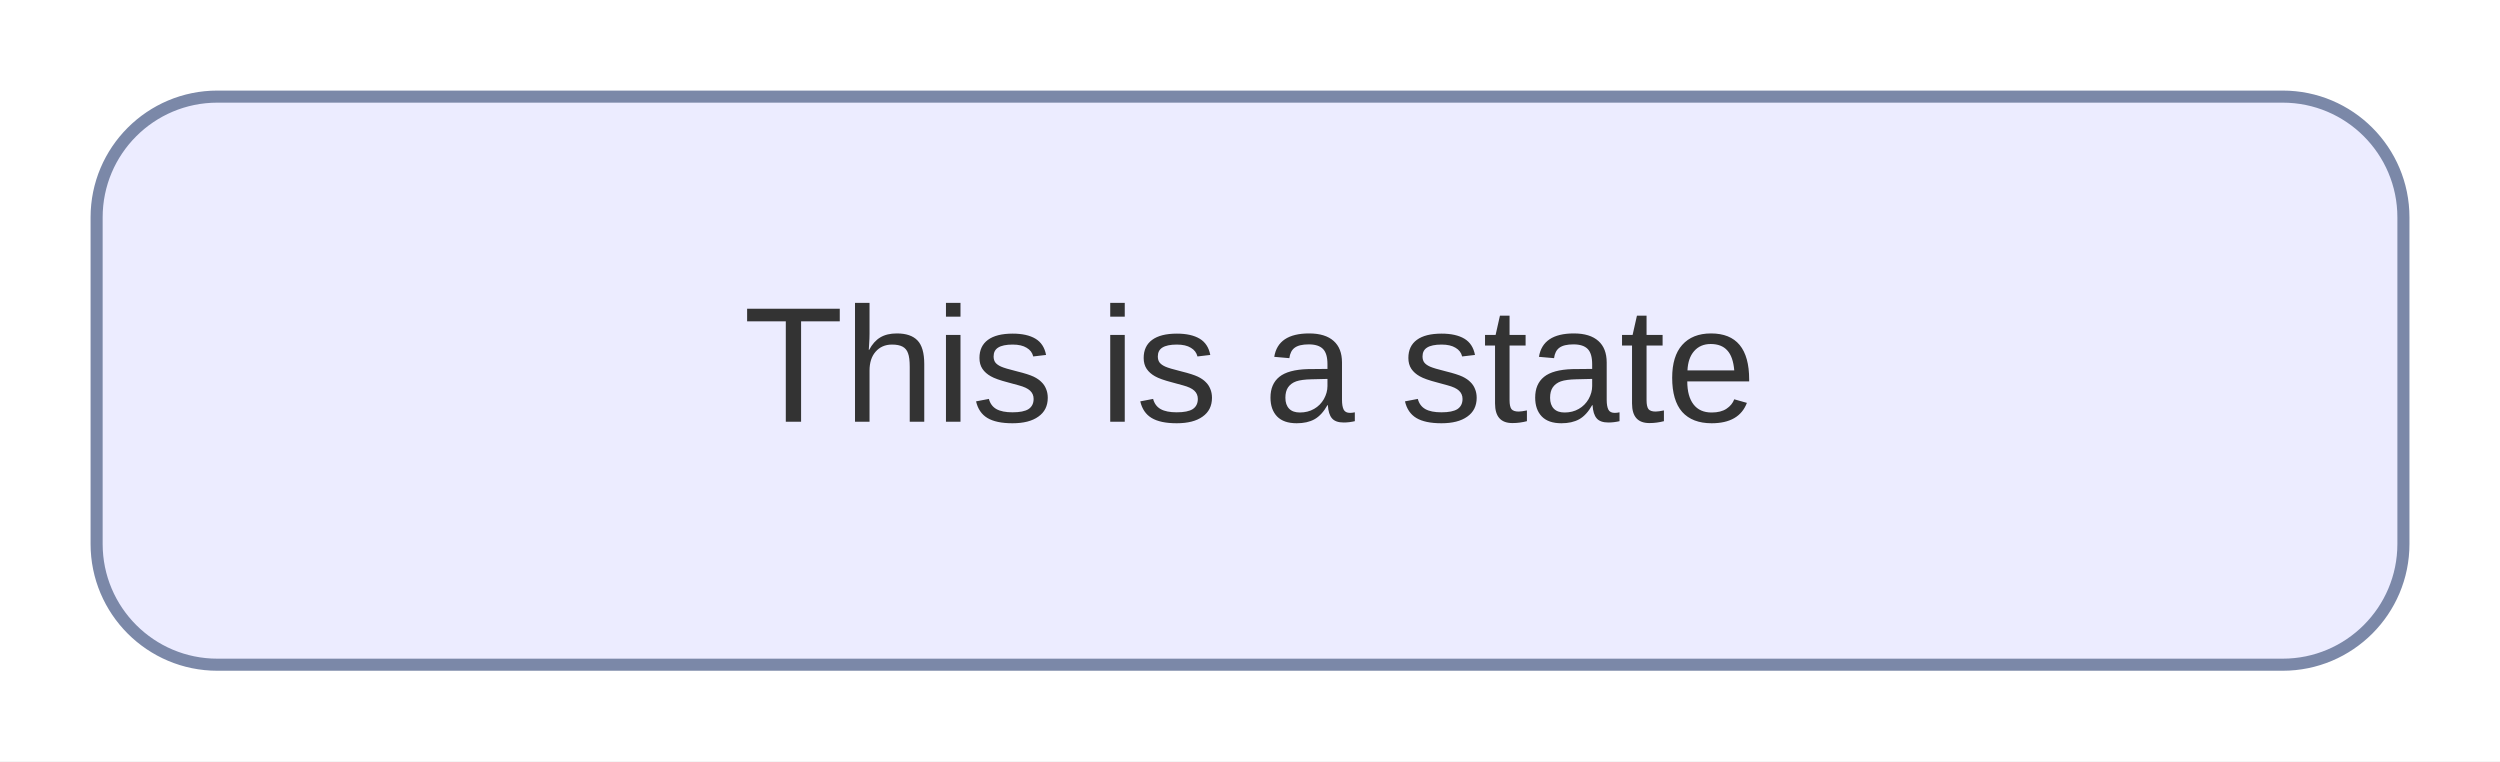
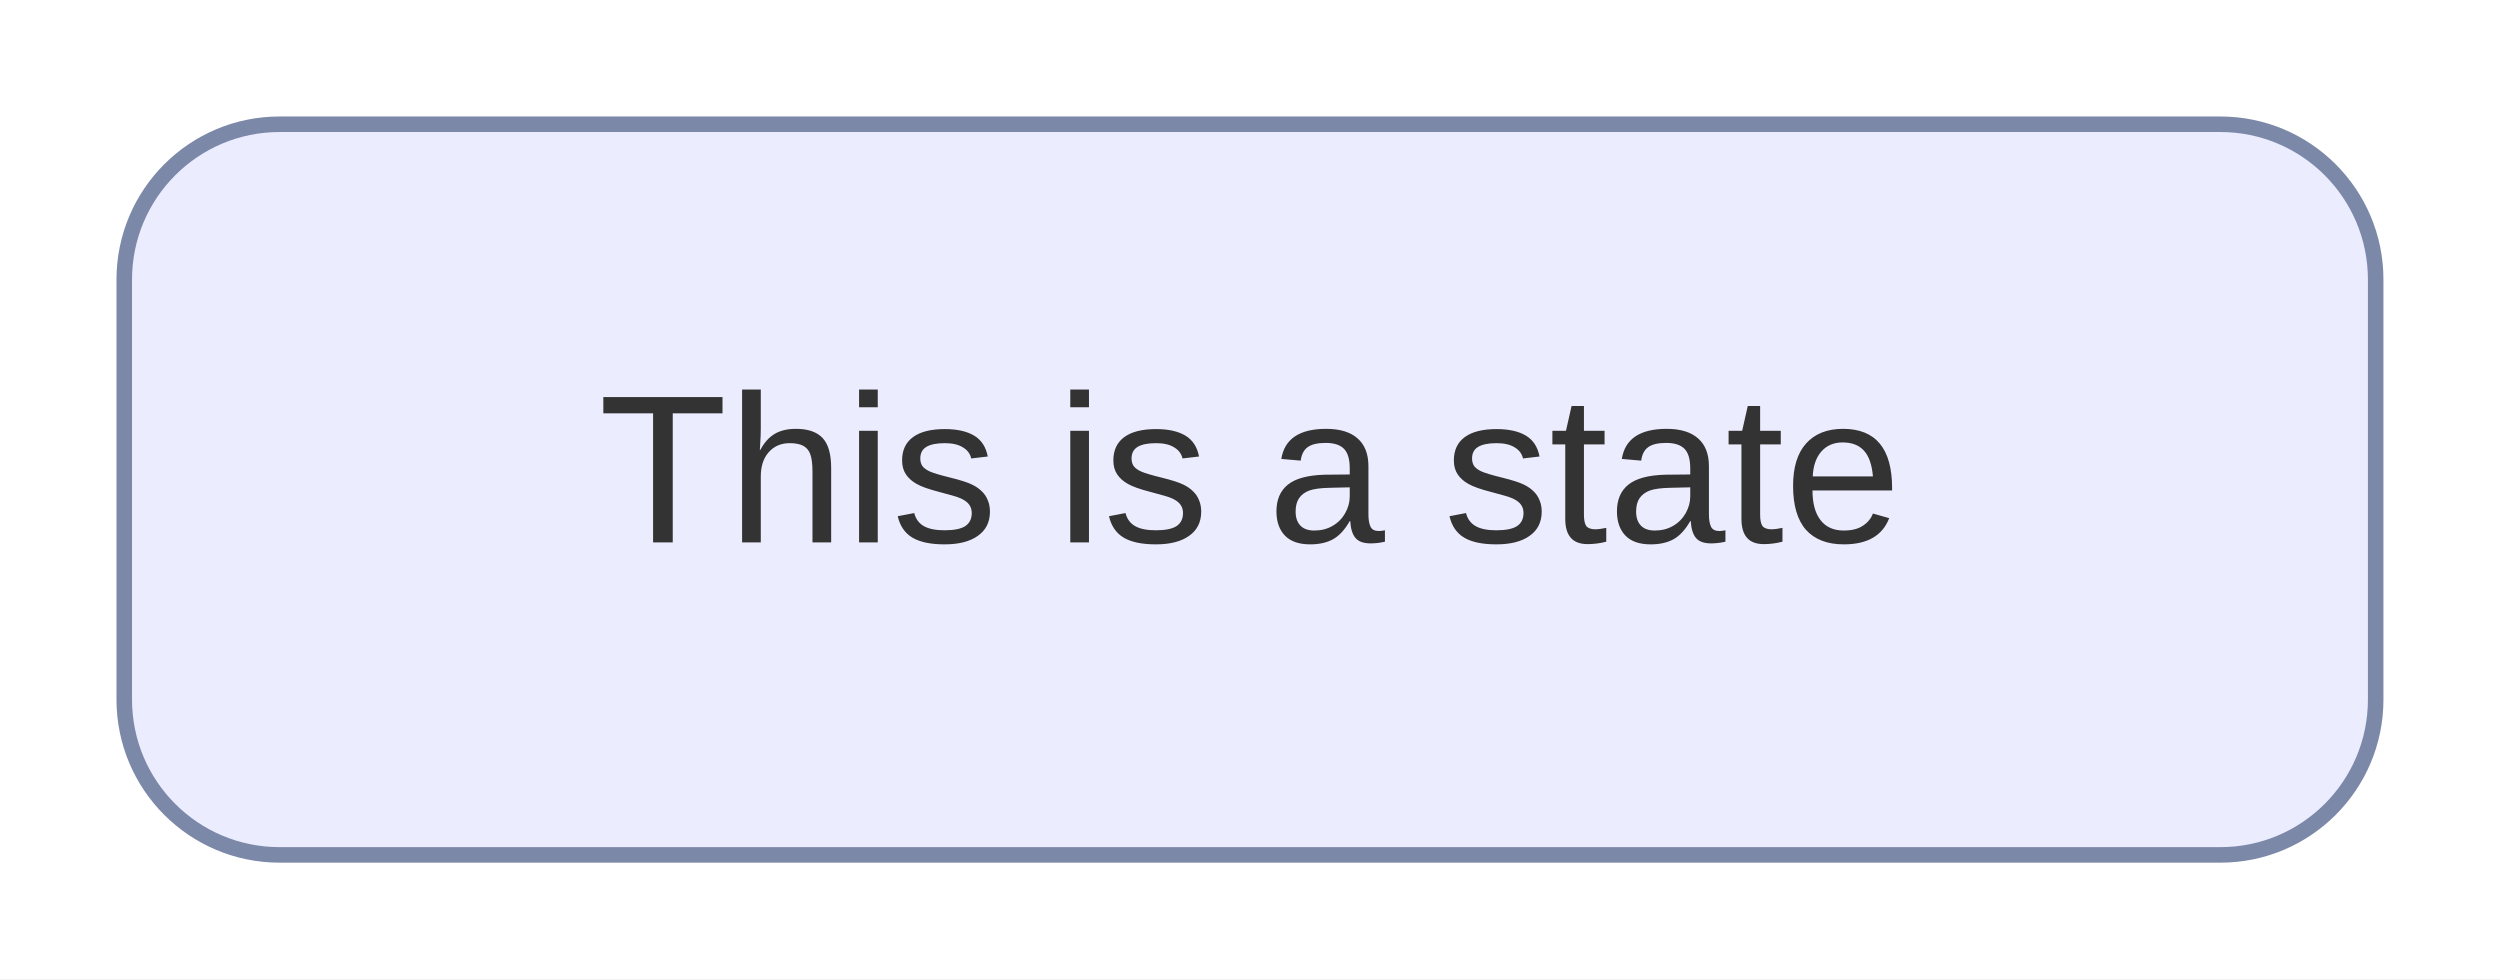
- <svg xmlns="http://www.w3.org/2000/svg" width="207.007" height="63.04" viewBox="0 0 207.007 63.04">
-   <rect x="0" y="0" width="207.007" height="63.04" fill="#FFFFFF" />
+ <svg xmlns="http://www.w3.org/2000/svg" width="160.954" height="63.04" viewBox="0 0 160.954 63.04">
+   <rect x="0" y="0" width="160.954" height="63.04" fill="#FFFFFF" />
  <defs>
    <marker id="arrow-0" viewBox="0 0 10 10" refX="5" refY="5" markerUnits="userSpaceOnUse" markerWidth="8" markerHeight="8" orient="auto">
      <path d="M 0 0 L 10 5 L 0 10 z" fill="#2F3B4D" stroke="#2F3B4D" stroke-width="1" stroke-dasharray="1,0" />
    </marker>
    <marker id="arrow-start-0" viewBox="0 0 10 10" refX="4.5" refY="5" markerUnits="userSpaceOnUse" markerWidth="8" markerHeight="8" orient="auto">
      <path d="M 0 5 L 10 10 L 10 0 z" fill="#2F3B4D" stroke="#2F3B4D" stroke-width="1" stroke-dasharray="1,0" />
    </marker>
    <marker id="arrow-state-0" viewBox="0 0 20 14" refX="19" refY="7" markerUnits="userSpaceOnUse" markerWidth="20" markerHeight="14" orient="auto">
      <path d="M 19 7 L 9 13 L 14 7 L 9 1 Z" fill="#2F3B4D" stroke="#2F3B4D" stroke-width="1" stroke-dasharray="1,0" />
    </marker>
  </defs>
-   <rect x="8.00" y="8.00" width="191.01" height="47.04" rx="10" ry="10" fill="#ECECFF" stroke="#7B88A8" stroke-width="1" stroke-linejoin="round" stroke-linecap="round" />
-   <text x="103.50" y="34.92" text-anchor="middle" font-family="trebuchet ms,verdana,arial,sans-serif" font-size="13.6" fill="#333333">
-     <tspan x="103.50" dy="0.00">This is a state</tspan>
+   <rect x="8.00" y="8.00" width="144.95" height="47.04" rx="10" ry="10" fill="#ECECFF" stroke="#7B88A8" stroke-width="1" stroke-linejoin="round" stroke-linecap="round" />
+   <text x="80.48" y="34.92" text-anchor="middle" font-family="trebuchet ms,verdana,arial,sans-serif" font-size="13.6" fill="#333333">
+     <tspan x="80.48" dy="0.00">This is a state</tspan>
  </text>
</svg>
